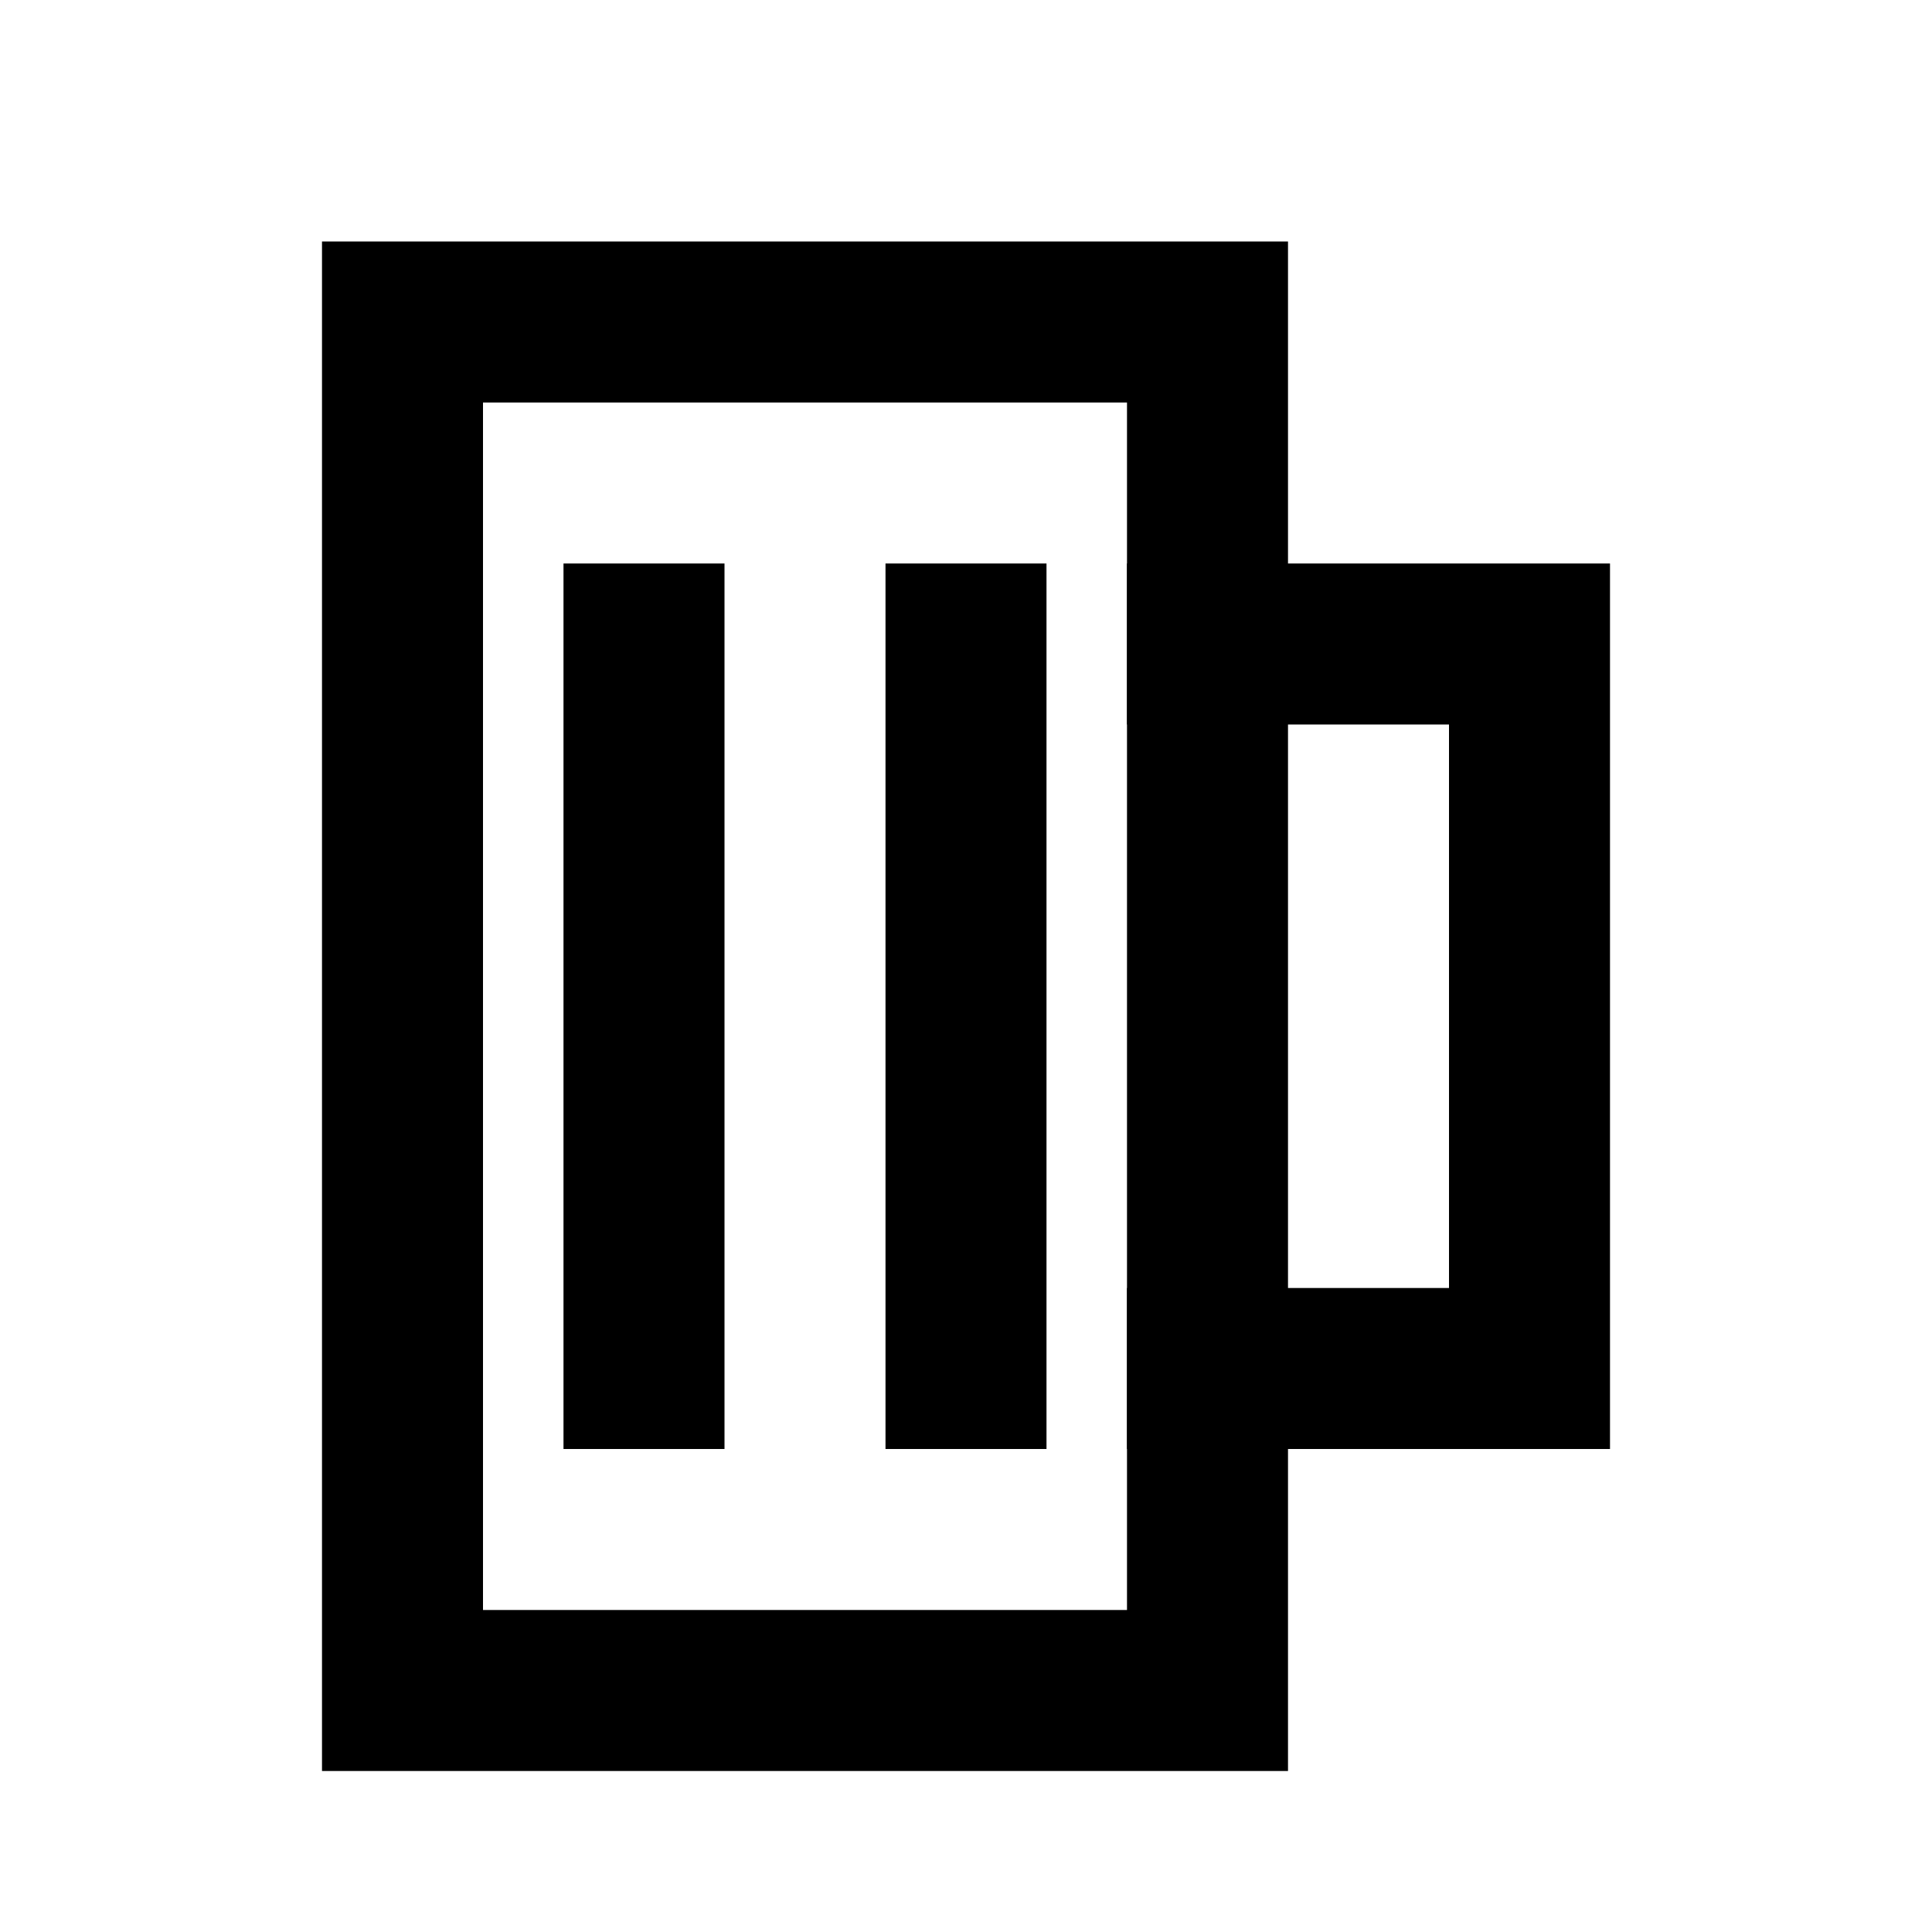
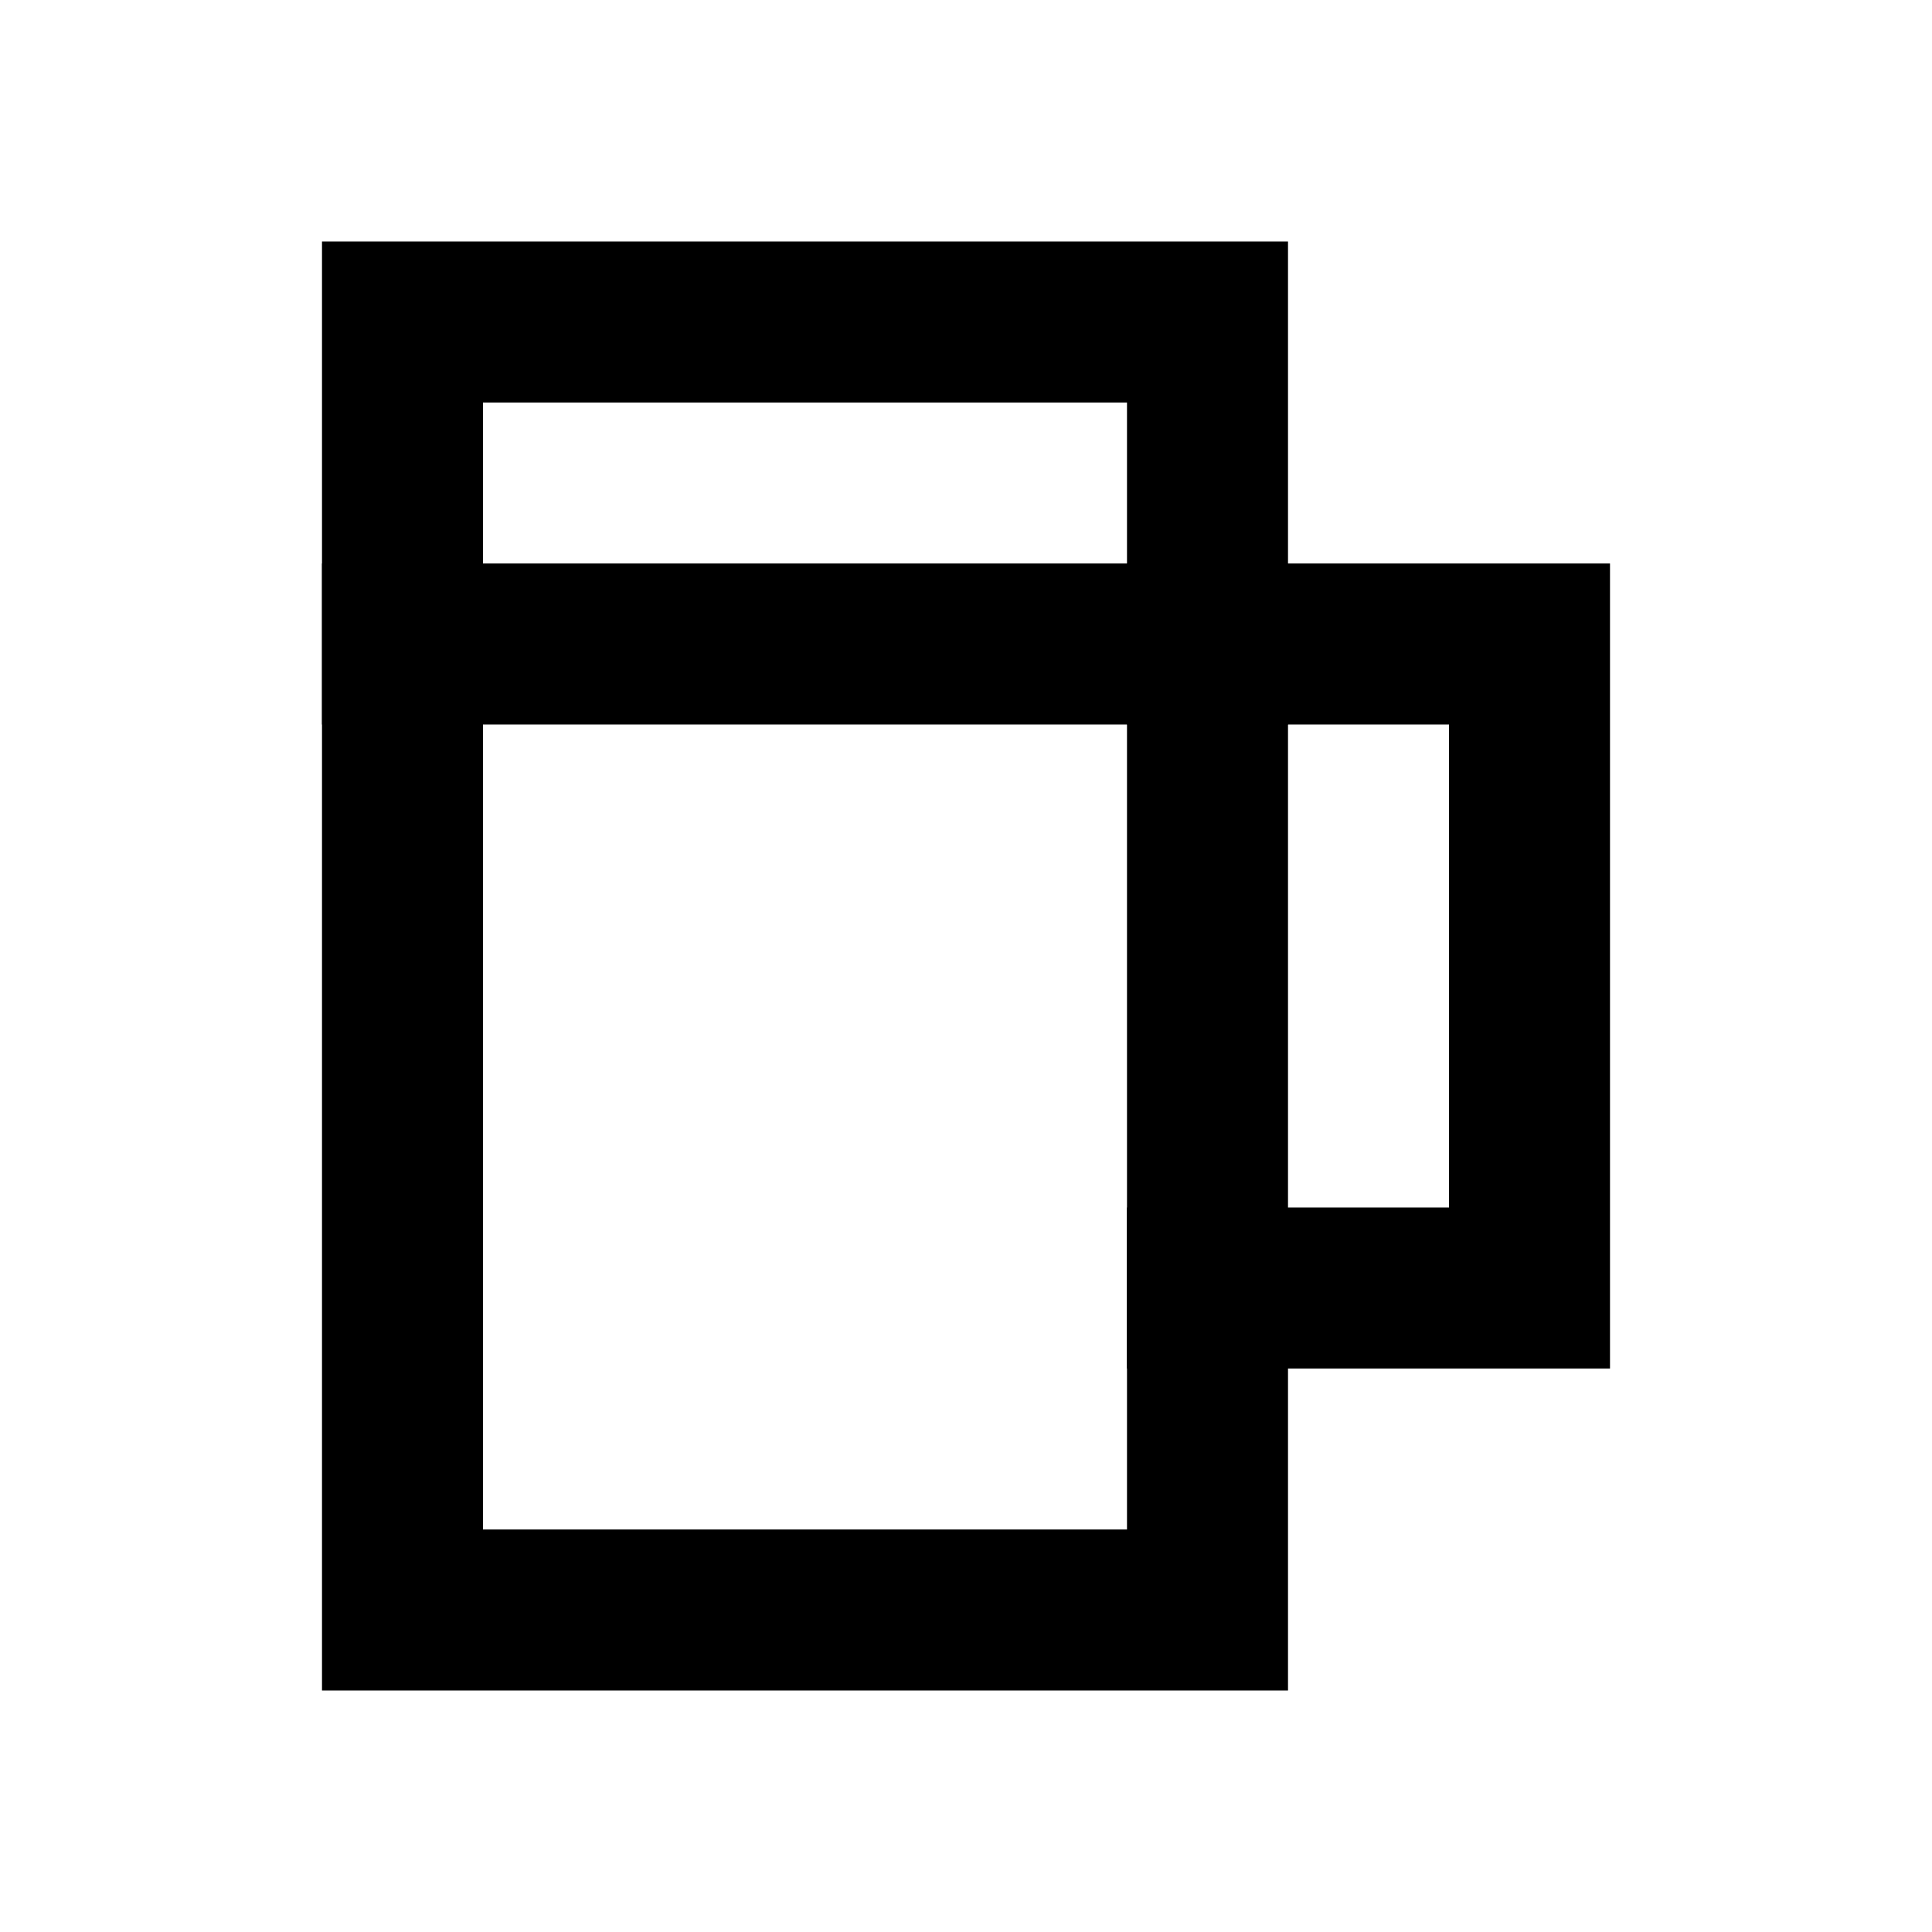
<svg xmlns="http://www.w3.org/2000/svg" viewBox="0 0 24 24" fill="none" stroke="currentColor" stroke-width="2" stroke-linejoin="miter" stroke-linecap="square">
-   <path d="M5 4h10v17H5z" />
-   <path d="M15 8h4v9h-4" />
-   <path d="M8 8v9" />
-   <path d="M12 8v9" />
+   <path d="M5 4h10v16H5z" />
+   <path d="M15 8h4v8h-4" />
+   <path d="M5 8h10" />
</svg>
